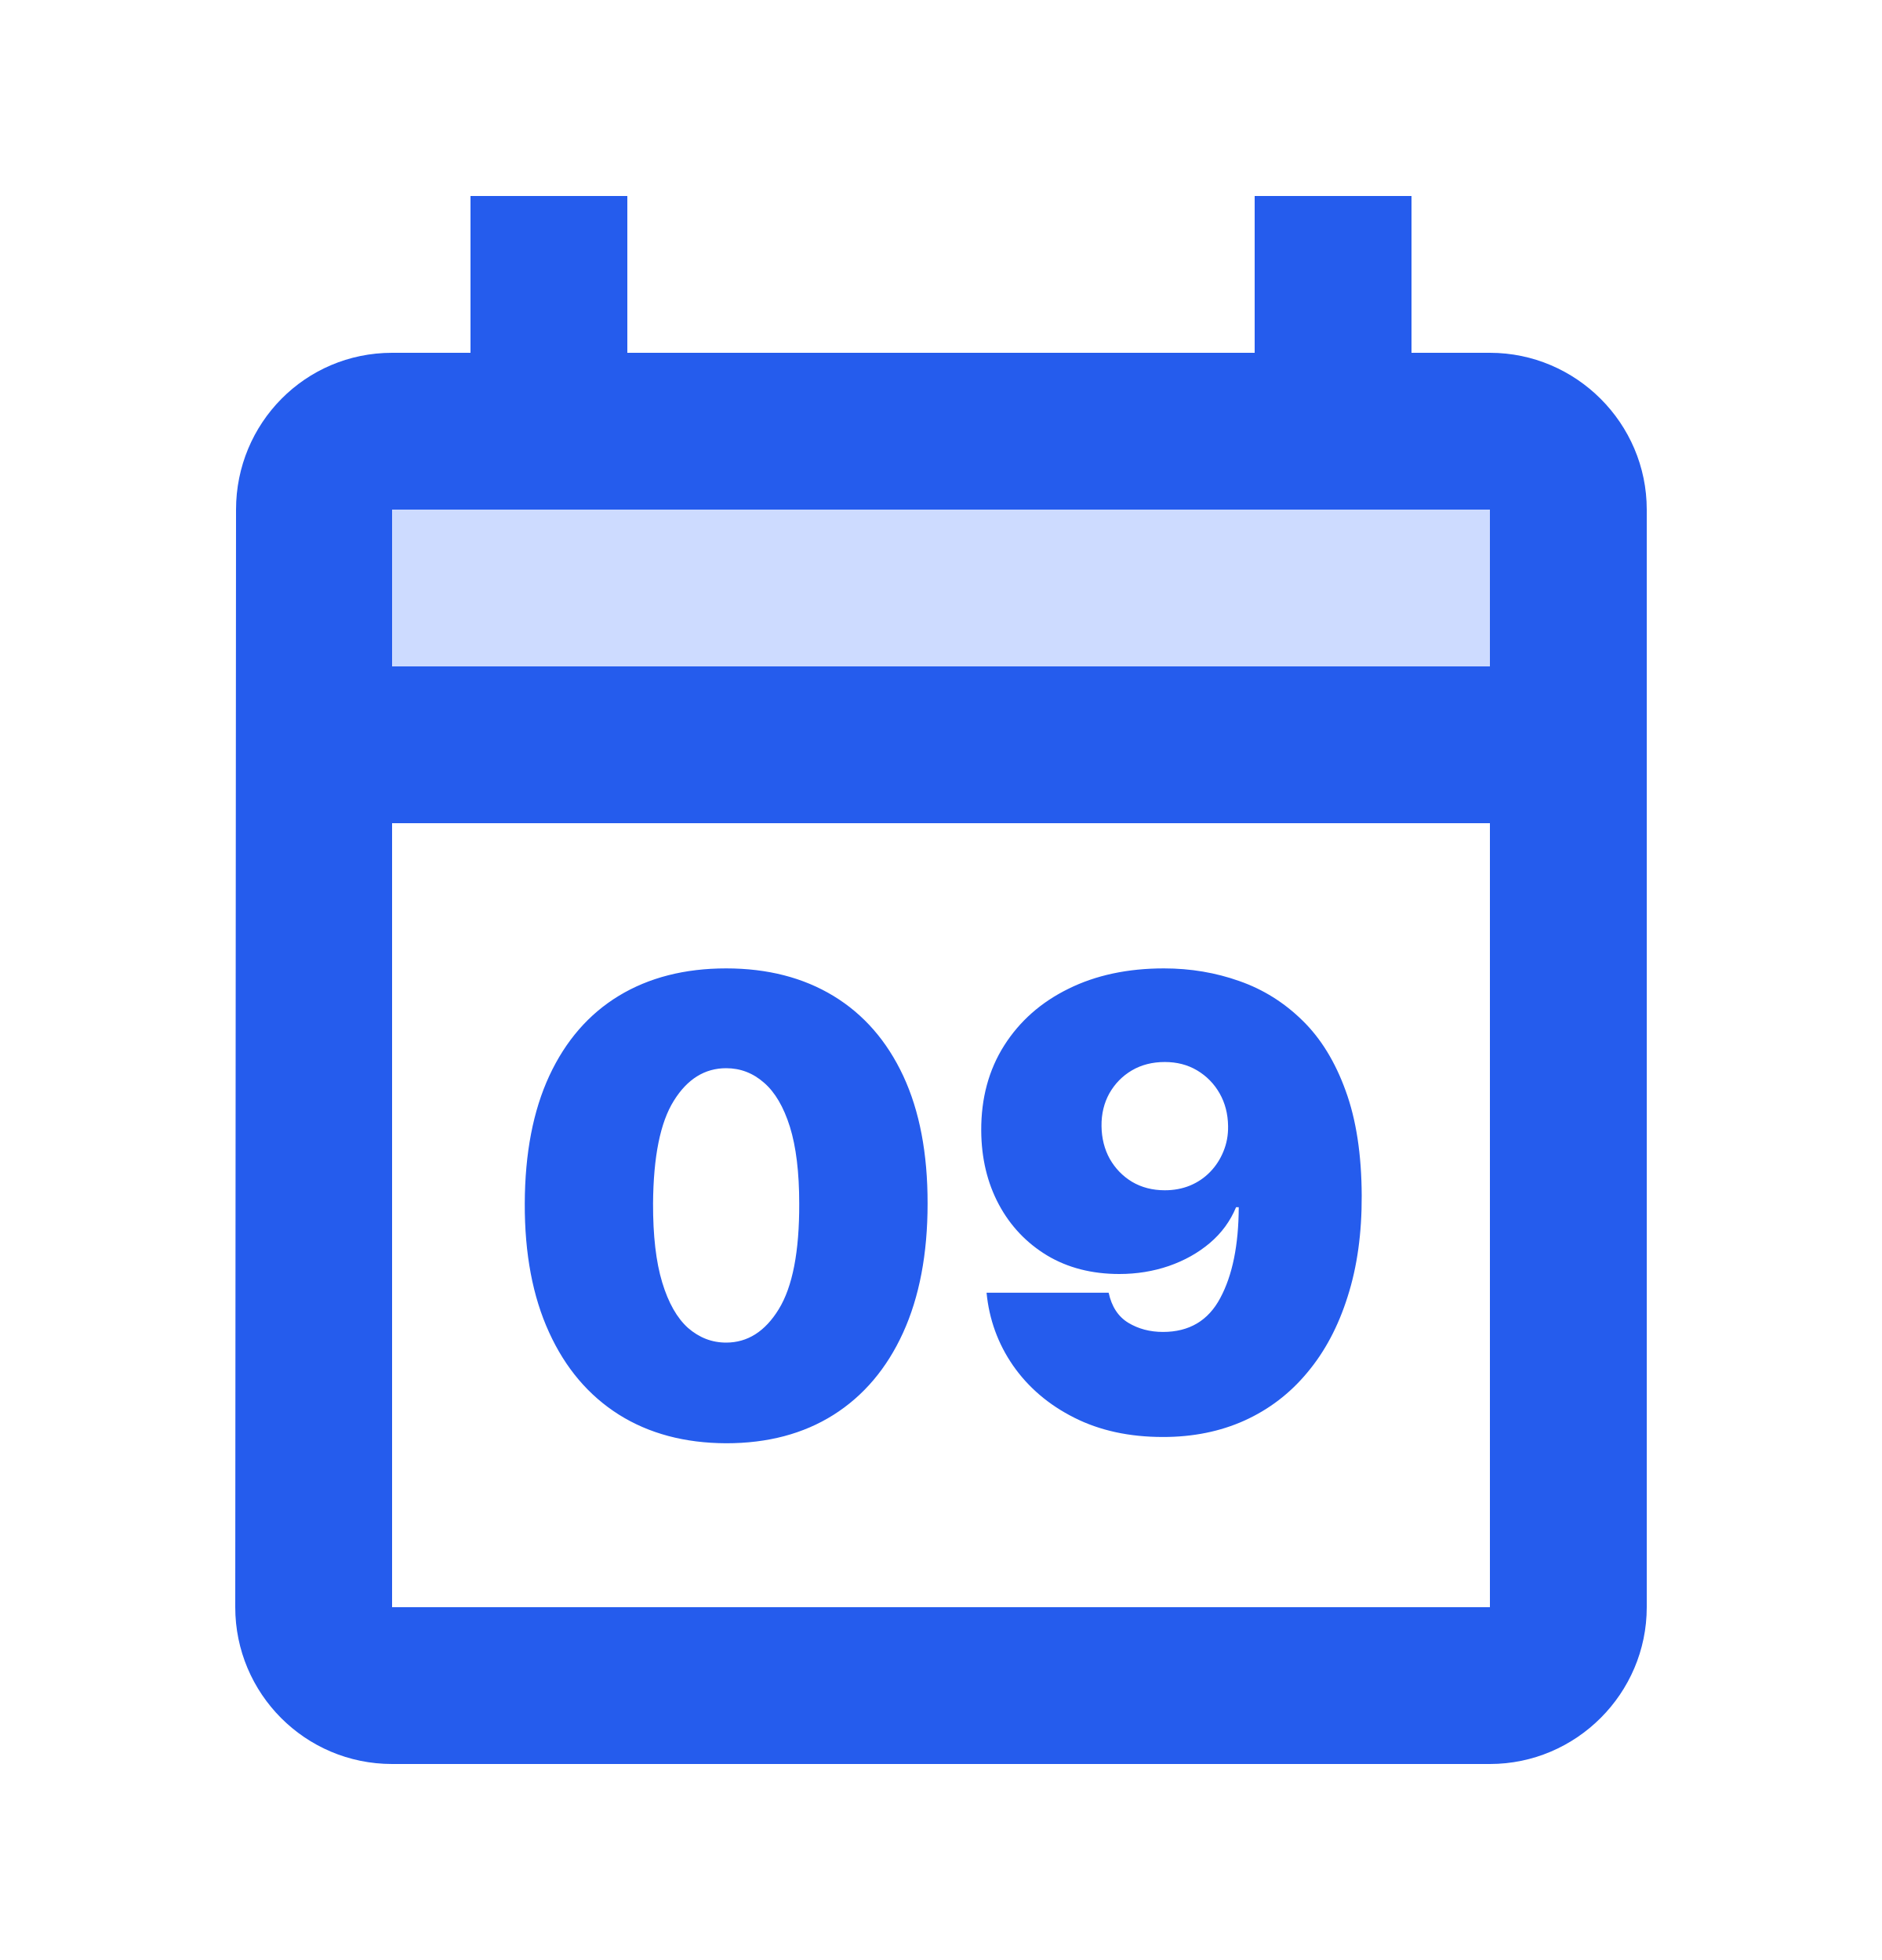
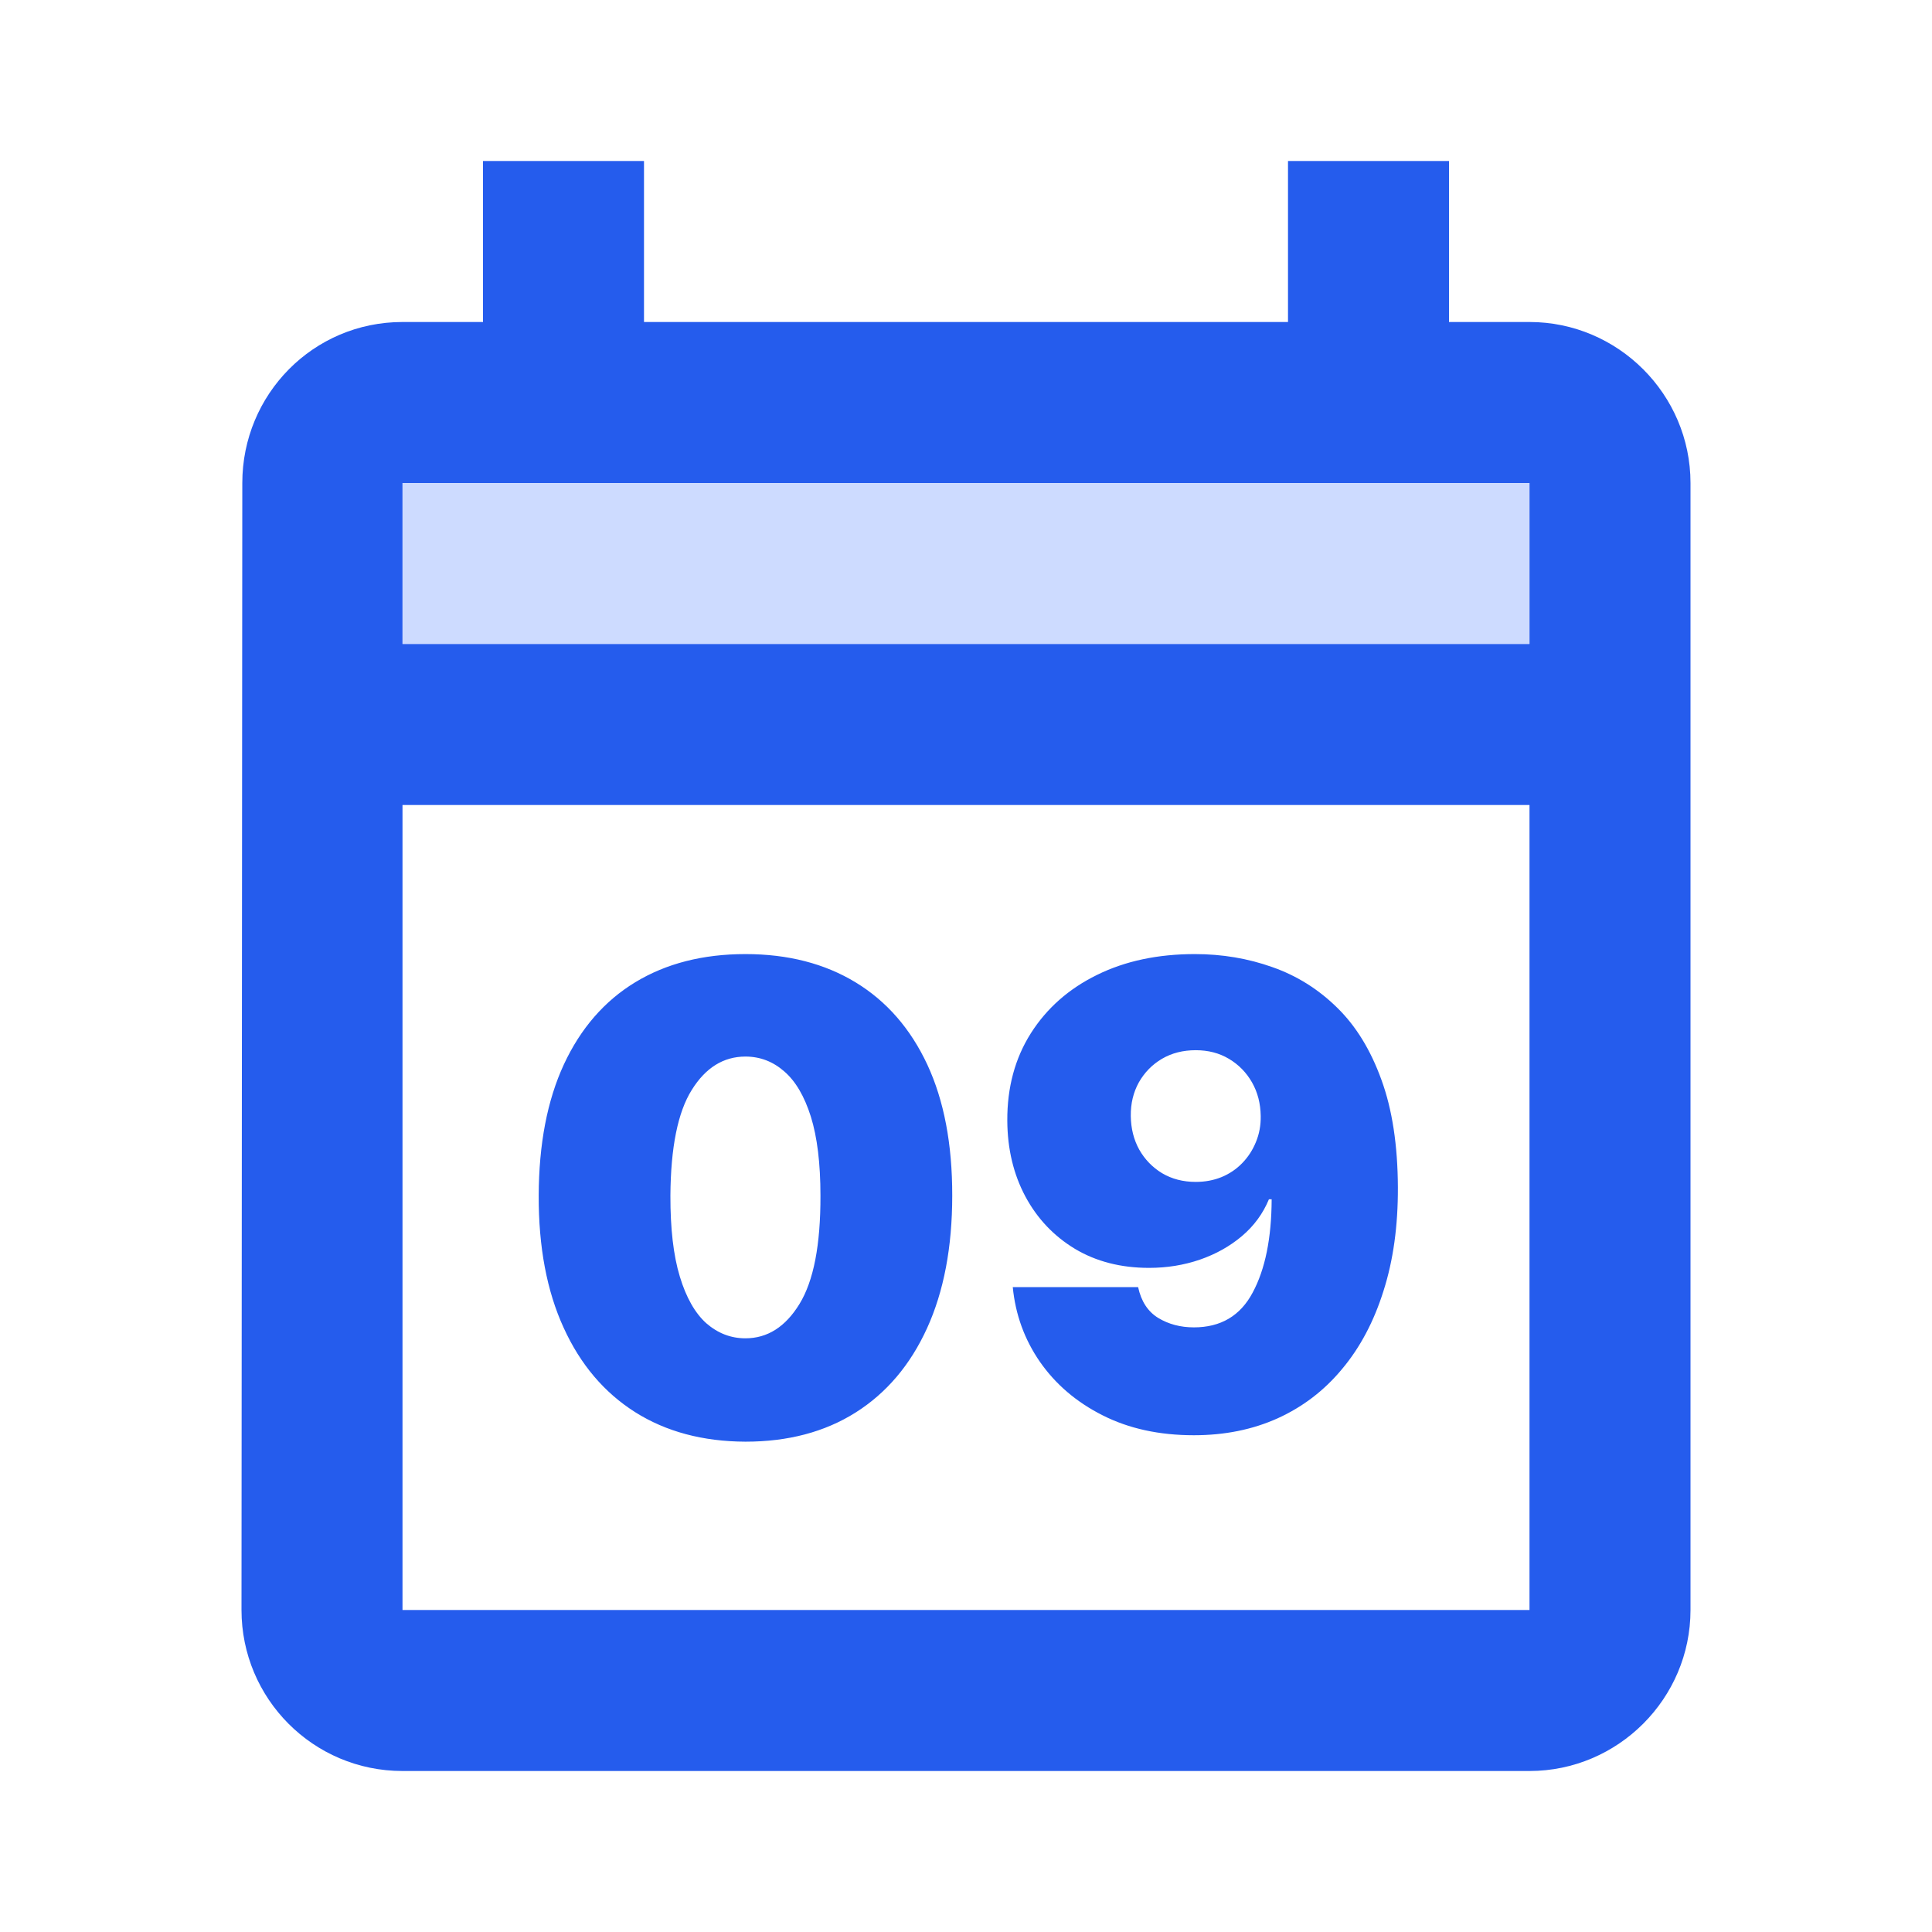
- <svg xmlns="http://www.w3.org/2000/svg" width="24" height="25" viewBox="0 0 24 25" fill="none">
-   <path d="M19 4.5H18V2.5H16V4.5H8V2.5H6V4.5H5C3.89 4.5 3.01 5.4 3.01 6.5L3 20.5C3 21.6 3.89 22.5 5 22.5H19C20.1 22.5 21 21.6 21 20.5V6.5C21 5.4 20.1 4.5 19 4.5ZM19 20.5H5V10.5H19V20.5ZM19 8.5H5V6.5H19V8.5Z" fill="#255CED" />
-   <path opacity="0.3" d="M19 8.5H5V6.5H19V8.5Z" fill="#5685FF" />
-   <path d="M9.26 18.409C8.732 18.407 8.275 18.285 7.891 18.043C7.507 17.8 7.21 17.451 7.002 16.994C6.793 16.538 6.69 15.991 6.692 15.352C6.694 14.712 6.798 14.169 7.005 13.722C7.213 13.275 7.508 12.935 7.891 12.702C8.275 12.469 8.732 12.352 9.26 12.352C9.789 12.352 10.245 12.47 10.63 12.704C11.014 12.938 11.31 13.277 11.519 13.724C11.727 14.171 11.83 14.714 11.829 15.352C11.829 15.994 11.724 16.544 11.516 17C11.308 17.456 11.011 17.806 10.627 18.048C10.244 18.289 9.789 18.409 9.26 18.409ZM9.26 17.125C9.533 17.125 9.757 16.983 9.931 16.699C10.107 16.413 10.194 15.964 10.192 15.352C10.192 14.953 10.152 14.626 10.073 14.372C9.993 14.118 9.883 13.931 9.743 13.81C9.603 13.687 9.442 13.625 9.26 13.625C8.988 13.625 8.765 13.763 8.593 14.04C8.42 14.316 8.332 14.754 8.328 15.352C8.327 15.759 8.365 16.095 8.445 16.358C8.524 16.619 8.634 16.812 8.774 16.938C8.917 17.062 9.078 17.125 9.26 17.125ZM14.843 12.352C15.182 12.352 15.503 12.406 15.806 12.514C16.109 12.62 16.377 12.788 16.61 13.017C16.845 13.246 17.028 13.546 17.161 13.915C17.295 14.282 17.363 14.727 17.365 15.25C17.367 15.727 17.308 16.156 17.186 16.537C17.067 16.916 16.896 17.239 16.672 17.506C16.451 17.773 16.184 17.977 15.871 18.119C15.56 18.259 15.214 18.329 14.831 18.329C14.401 18.329 14.024 18.247 13.698 18.082C13.372 17.918 13.113 17.696 12.919 17.418C12.726 17.139 12.614 16.829 12.581 16.489H14.138C14.176 16.665 14.259 16.793 14.388 16.872C14.517 16.95 14.665 16.989 14.831 16.989C15.165 16.989 15.408 16.845 15.561 16.557C15.717 16.267 15.795 15.881 15.797 15.398H15.763C15.689 15.576 15.578 15.728 15.428 15.855C15.278 15.982 15.104 16.079 14.905 16.148C14.706 16.216 14.496 16.25 14.274 16.25C13.924 16.25 13.617 16.171 13.354 16.014C13.091 15.855 12.885 15.638 12.738 15.364C12.59 15.087 12.515 14.773 12.513 14.421C12.511 14.008 12.609 13.646 12.806 13.335C13.003 13.025 13.276 12.783 13.627 12.611C13.977 12.438 14.383 12.352 14.843 12.352ZM14.854 13.546C14.697 13.546 14.557 13.581 14.434 13.653C14.312 13.725 14.217 13.823 14.147 13.946C14.079 14.069 14.045 14.208 14.047 14.364C14.049 14.519 14.084 14.658 14.152 14.781C14.222 14.904 14.317 15.002 14.436 15.074C14.558 15.146 14.697 15.182 14.854 15.182C14.97 15.182 15.077 15.162 15.175 15.122C15.274 15.081 15.359 15.023 15.431 14.949C15.505 14.873 15.561 14.786 15.601 14.688C15.643 14.587 15.663 14.479 15.661 14.364C15.659 14.208 15.623 14.069 15.553 13.946C15.483 13.823 15.387 13.725 15.266 13.653C15.145 13.581 15.008 13.546 14.854 13.546Z" fill="#255CED" />
+ <svg xmlns="http://www.w3.org/2000/svg" width="24" height="24" viewBox="0 0 24 24" fill="none">
+   <path d="M19 4H18V2H16V4H8V2H6V4H5C3.89 4 3.01 4.9 3.01 6L3 20C3 21.1 3.89 22 5 22H19C20.1 22 21 21.1 21 20V6C21 4.9 20.1 4 19 4ZM19 20H5V10H19V20ZM19 8H5V6H19V8Z" fill="#255CED" />
+   <path opacity="0.3" d="M19 8H5V6H19V8Z" fill="#5685FF" />
+   <path d="M9.26 17.909C8.732 17.907 8.275 17.785 7.891 17.543C7.507 17.3 7.21 16.951 7.002 16.494C6.793 16.038 6.69 15.491 6.692 14.852C6.694 14.212 6.798 13.669 7.005 13.222C7.213 12.775 7.508 12.435 7.891 12.202C8.275 11.969 8.732 11.852 9.26 11.852C9.789 11.852 10.245 11.97 10.63 12.204C11.014 12.438 11.31 12.777 11.519 13.224C11.727 13.671 11.83 14.214 11.829 14.852C11.829 15.494 11.724 16.044 11.516 16.5C11.308 16.956 11.011 17.306 10.627 17.548C10.244 17.789 9.789 17.909 9.26 17.909ZM9.26 16.625C9.533 16.625 9.757 16.483 9.931 16.199C10.107 15.913 10.194 15.464 10.192 14.852C10.192 14.453 10.152 14.126 10.073 13.872C9.993 13.618 9.883 13.431 9.743 13.31C9.603 13.187 9.442 13.125 9.26 13.125C8.988 13.125 8.765 13.263 8.593 13.54C8.42 13.816 8.332 14.254 8.328 14.852C8.327 15.259 8.365 15.595 8.445 15.858C8.524 16.119 8.634 16.312 8.774 16.438C8.917 16.562 9.078 16.625 9.26 16.625ZM14.843 11.852C15.182 11.852 15.503 11.906 15.806 12.014C16.109 12.12 16.377 12.288 16.61 12.517C16.845 12.746 17.028 13.046 17.161 13.415C17.295 13.782 17.363 14.227 17.365 14.75C17.367 15.227 17.308 15.656 17.186 16.037C17.067 16.416 16.896 16.739 16.672 17.006C16.451 17.273 16.184 17.477 15.871 17.619C15.56 17.759 15.214 17.829 14.831 17.829C14.401 17.829 14.024 17.747 13.698 17.582C13.372 17.418 13.113 17.196 12.919 16.918C12.726 16.639 12.614 16.329 12.581 15.989H14.138C14.176 16.165 14.259 16.293 14.388 16.372C14.517 16.45 14.665 16.489 14.831 16.489C15.165 16.489 15.408 16.345 15.561 16.057C15.717 15.767 15.795 15.381 15.797 14.898H15.763C15.689 15.076 15.578 15.228 15.428 15.355C15.278 15.482 15.104 15.579 14.905 15.648C14.706 15.716 14.496 15.75 14.274 15.75C13.924 15.75 13.617 15.671 13.354 15.514C13.091 15.355 12.885 15.138 12.738 14.864C12.59 14.587 12.515 14.273 12.513 13.921C12.511 13.508 12.609 13.146 12.806 12.835C13.003 12.525 13.276 12.283 13.627 12.111C13.977 11.938 14.383 11.852 14.843 11.852ZM14.854 13.046C14.697 13.046 14.557 13.081 14.434 13.153C14.312 13.225 14.217 13.323 14.147 13.446C14.079 13.569 14.045 13.708 14.047 13.864C14.049 14.019 14.084 14.158 14.152 14.281C14.222 14.404 14.317 14.502 14.436 14.574C14.558 14.646 14.697 14.682 14.854 14.682C14.97 14.682 15.077 14.662 15.175 14.622C15.274 14.581 15.359 14.523 15.431 14.449C15.505 14.373 15.561 14.286 15.601 14.188C15.643 14.087 15.663 13.979 15.661 13.864C15.659 13.708 15.623 13.569 15.553 13.446C15.483 13.323 15.387 13.225 15.266 13.153C15.145 13.081 15.008 13.046 14.854 13.046Z" fill="#255CED" />
</svg>
